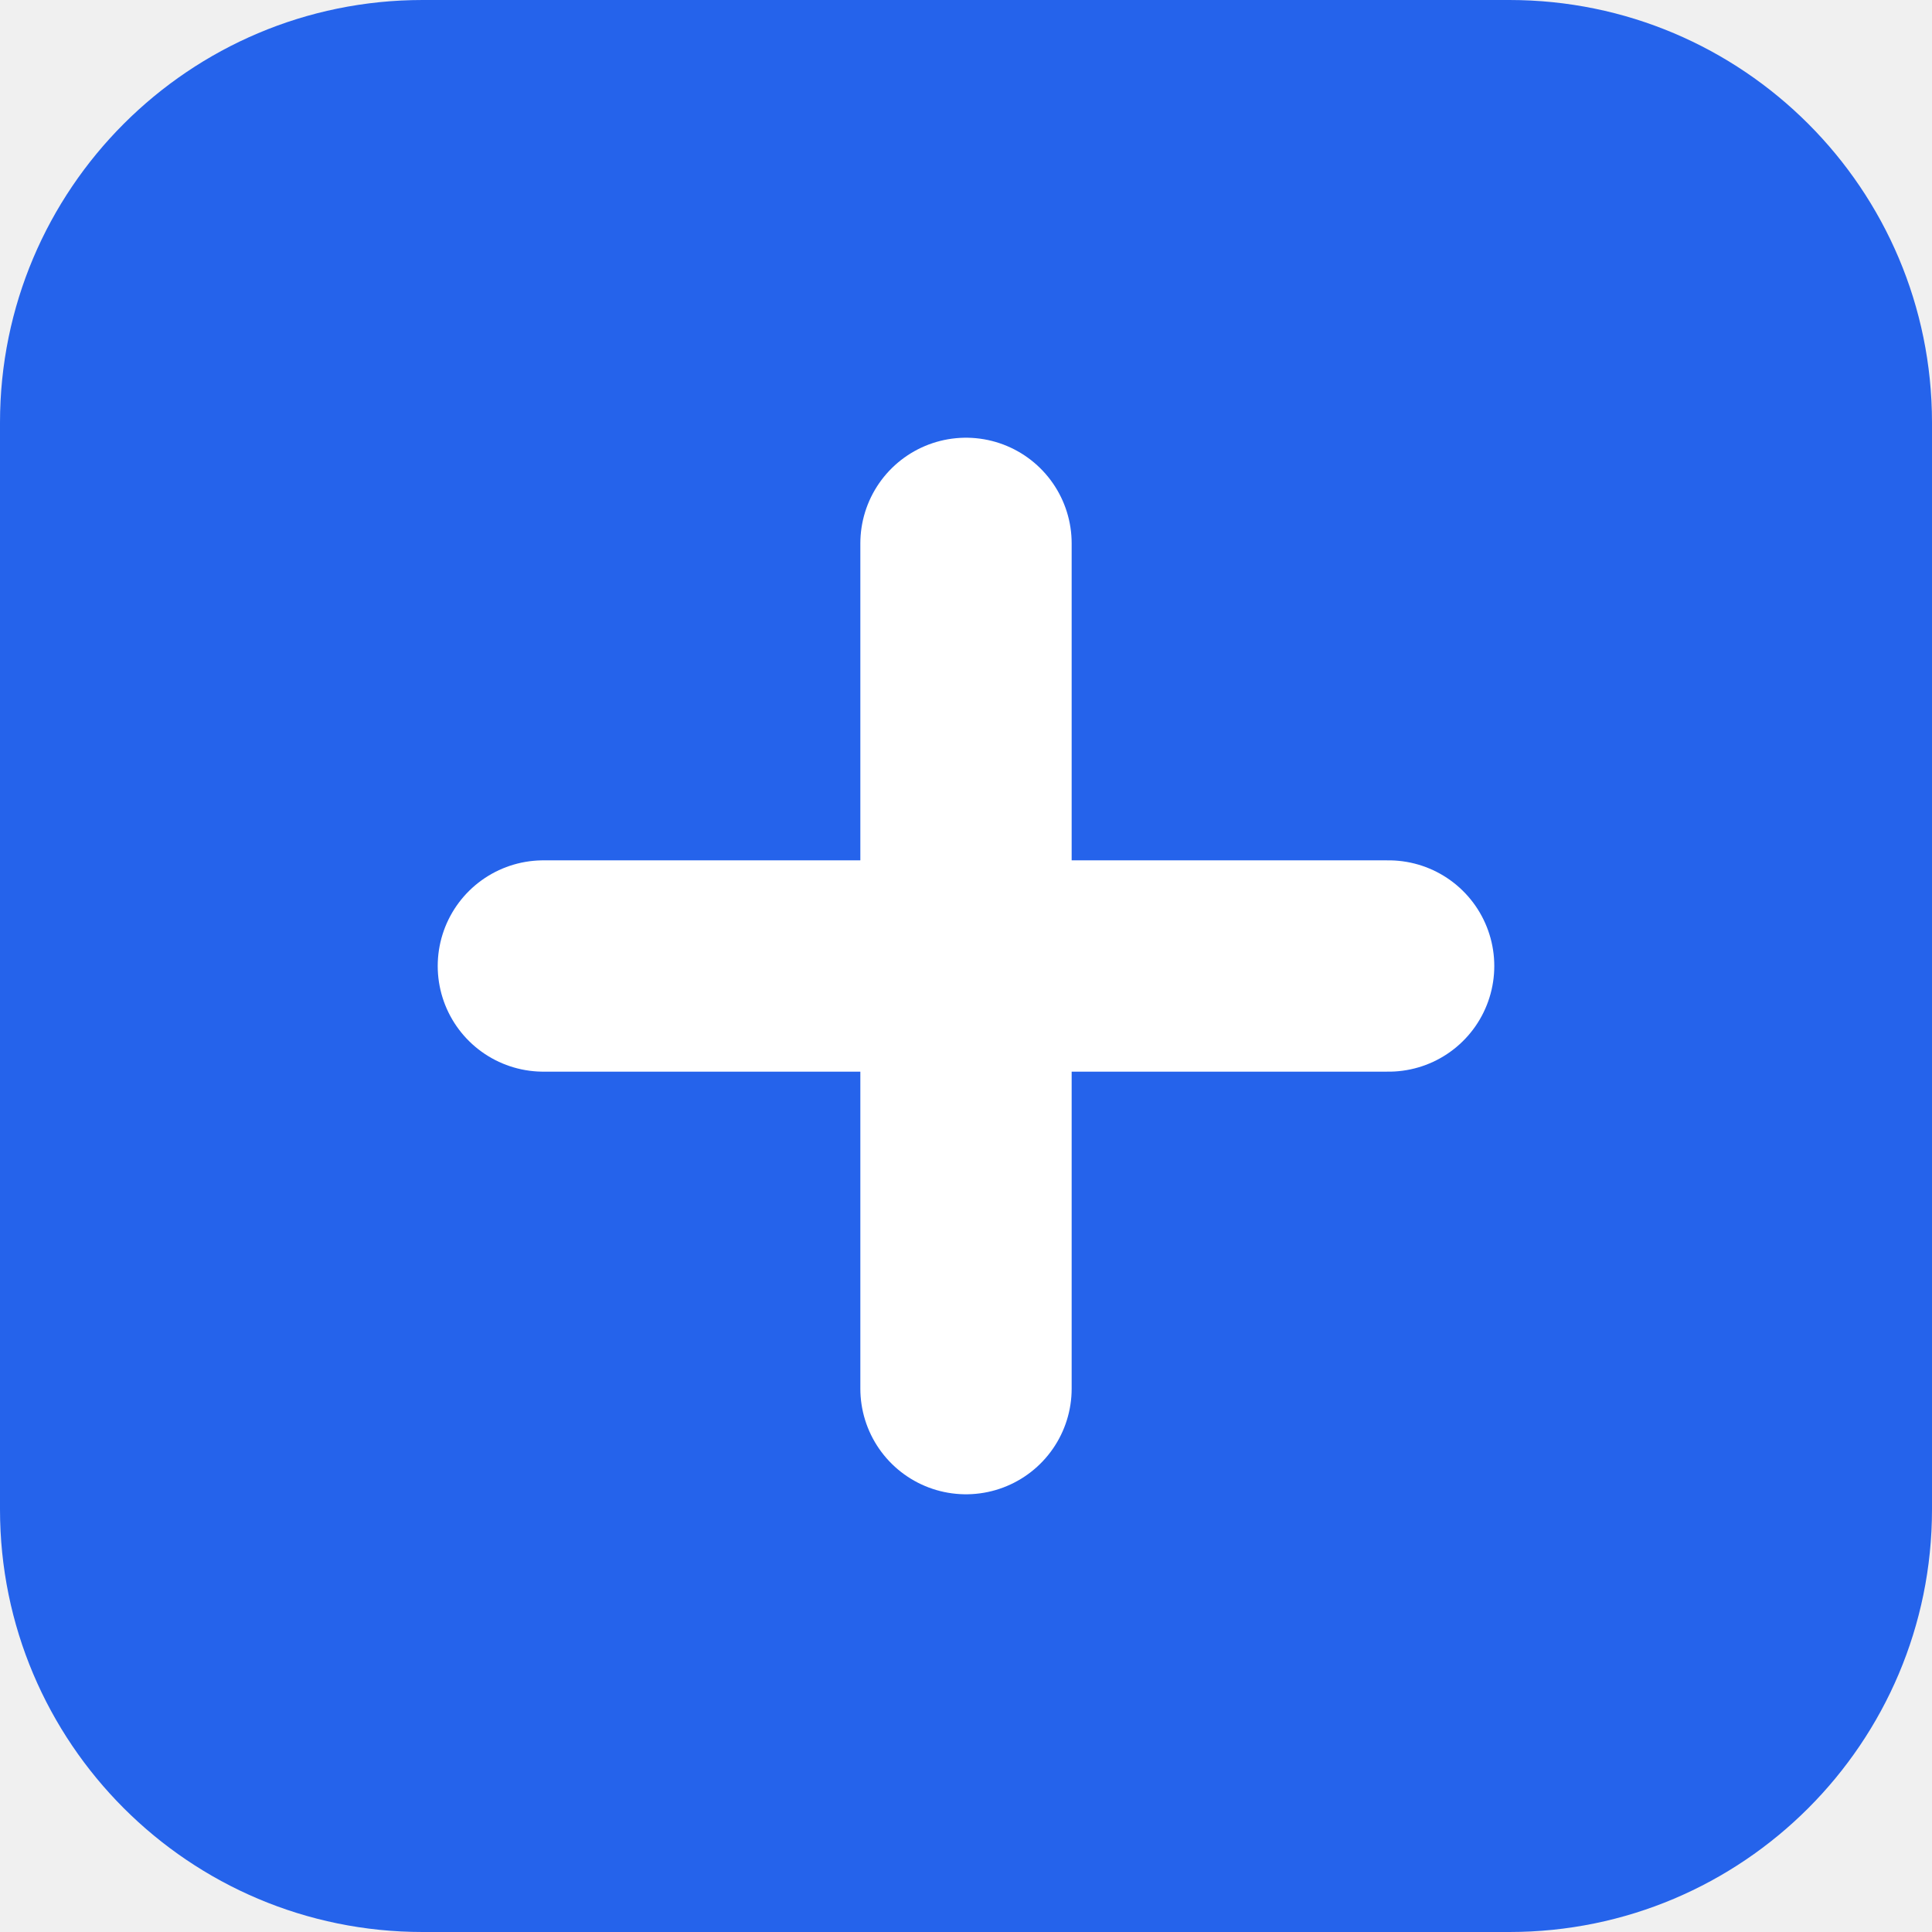
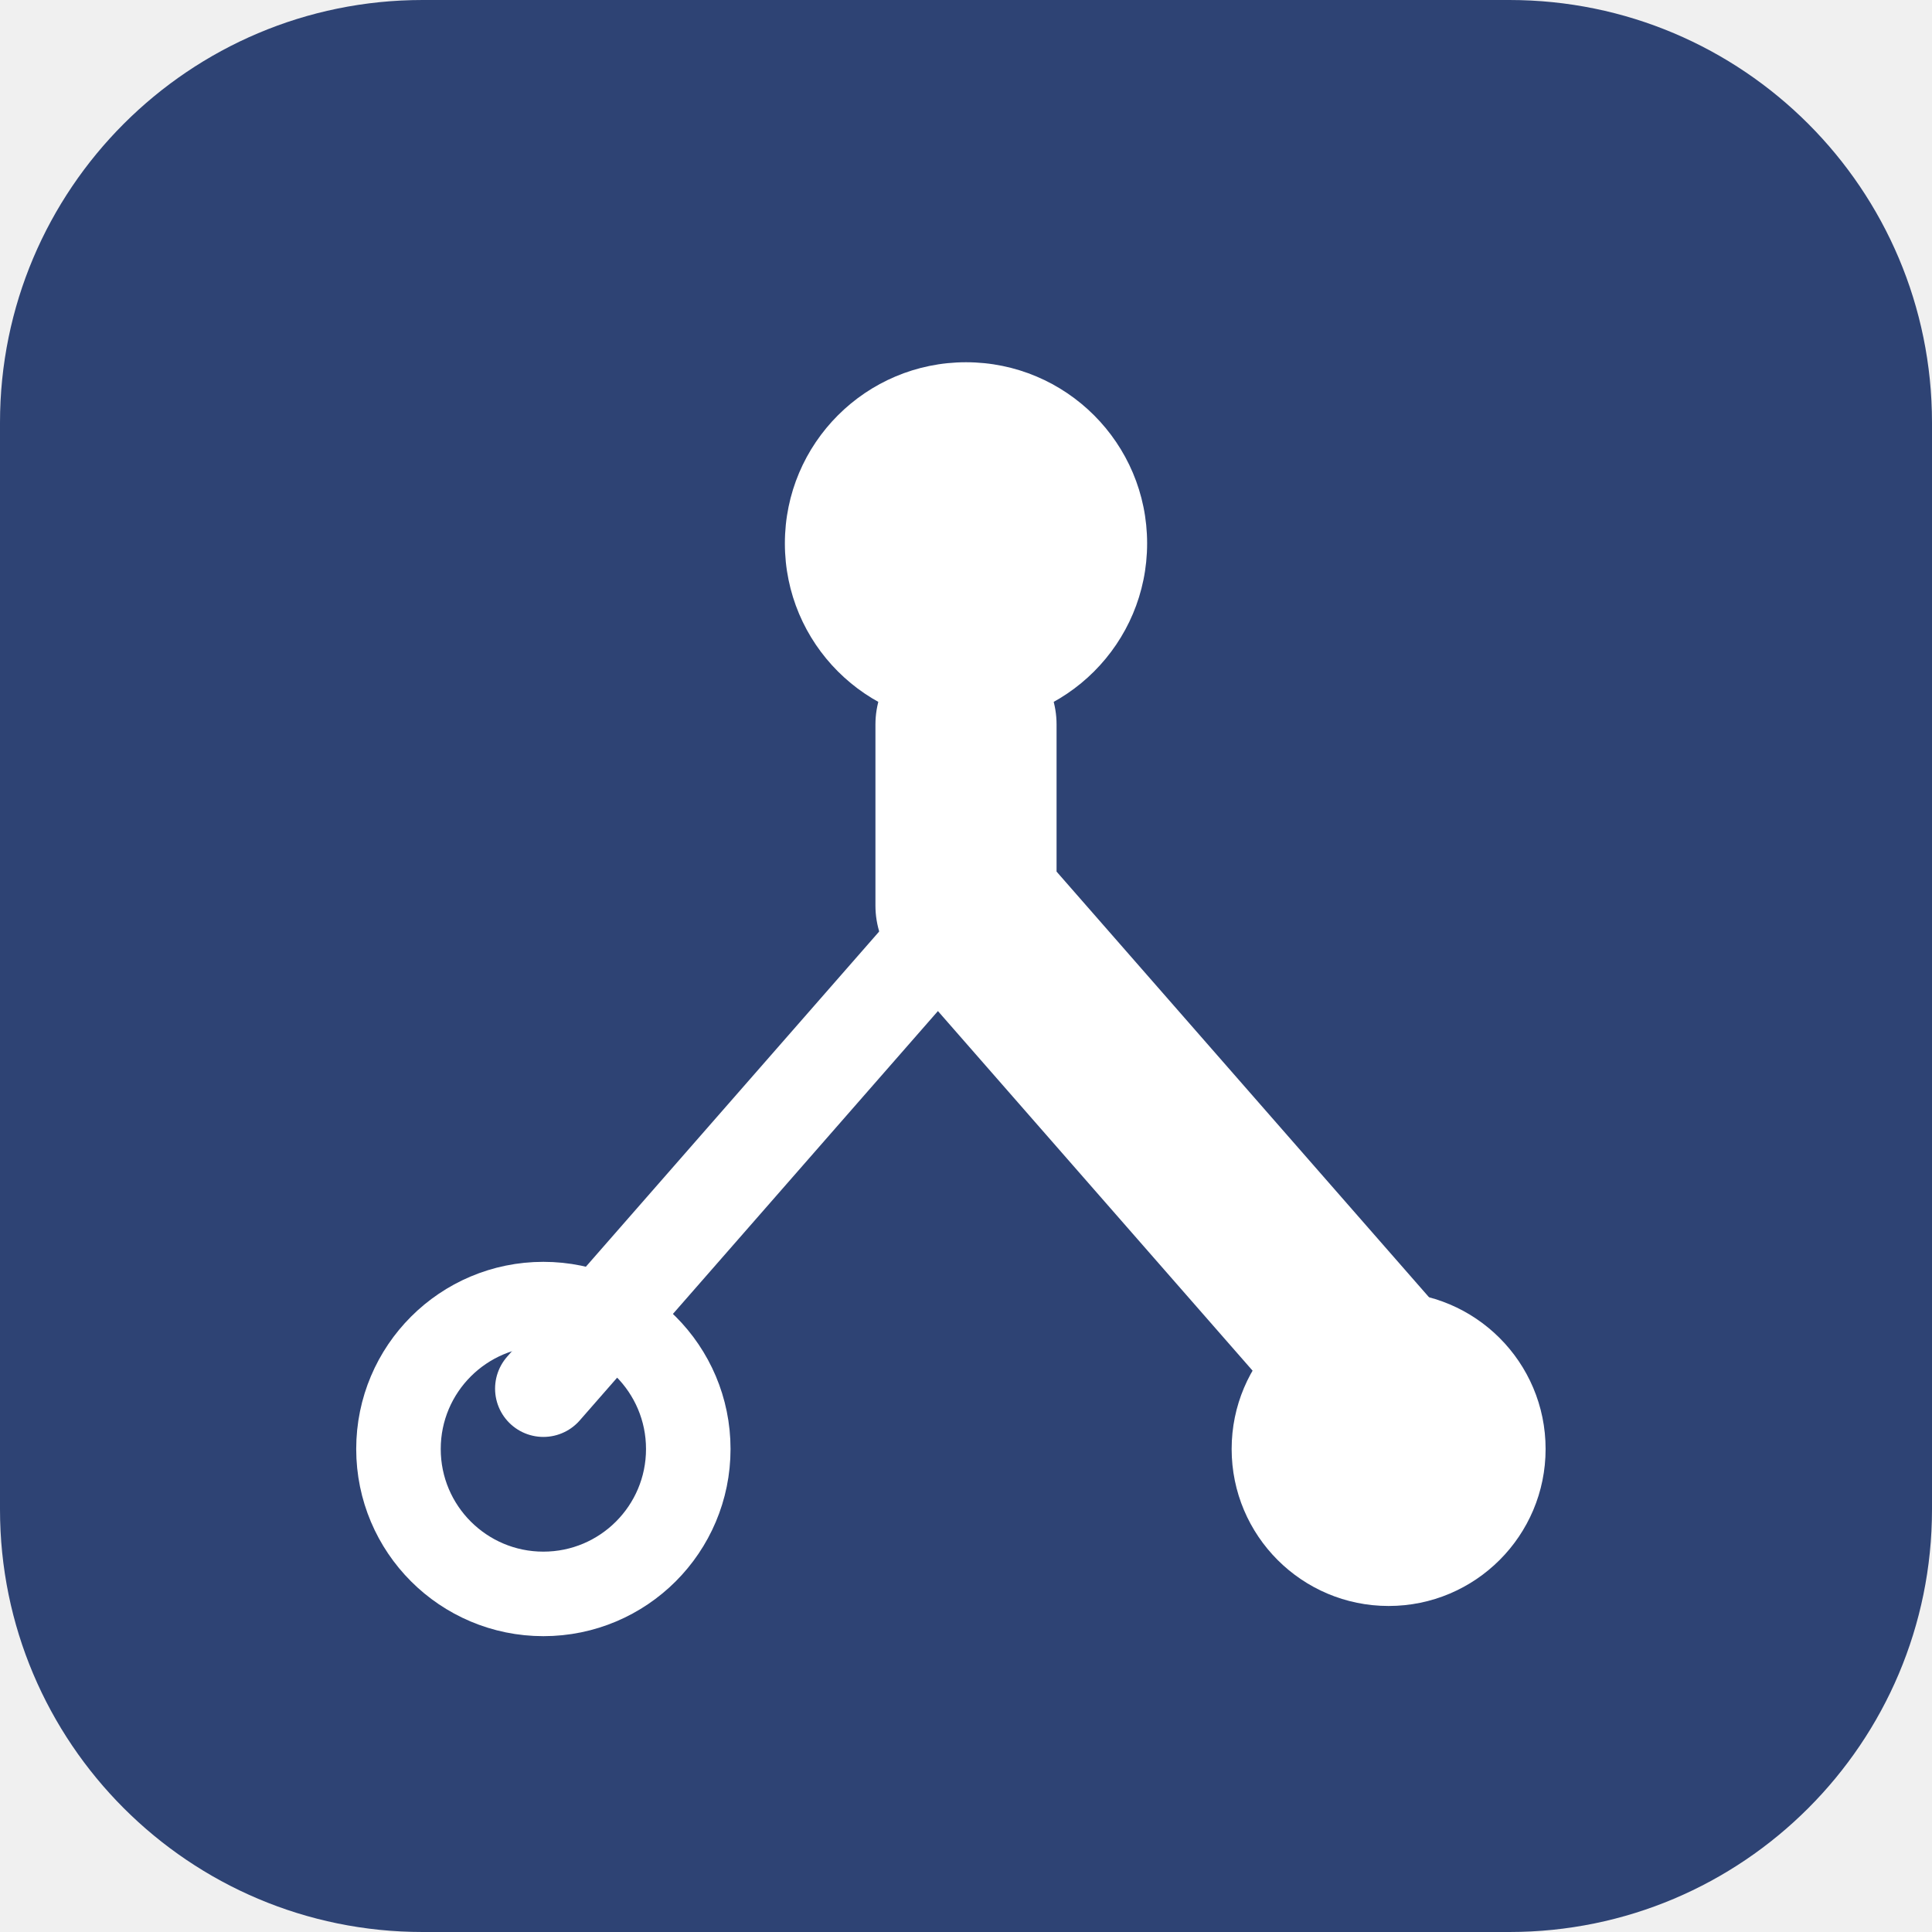
<svg xmlns="http://www.w3.org/2000/svg" width="32" height="32" viewBox="0 0 32 32">
-   <rect width="32" height="32" rx="7" fill="#2563eb" />
-   <path d="M16 9v14M9 16h14" stroke="#ffffff" stroke-width="3.5" stroke-linecap="round" />
+   <rect width="32" height="32" rx="7" fill="#2E4374" />
+   <circle cx="16" cy="9" r="3" fill="#ffffff" />
+   <path d="M16 12 L16 15 L23 23" stroke="#ffffff" stroke-width="3" stroke-linecap="round" stroke-linejoin="round" fill="none" />
+   <circle cx="23" cy="24" r="2.6" fill="#ffffff" />
+   <path d="M16 15 L9 23" stroke="#ffffff" stroke-width="1.6" stroke-linecap="round" fill="none" />
+   <circle cx="9" cy="24" r="2.4" stroke="#ffffff" stroke-width="1.4" fill="none" />
</svg>
